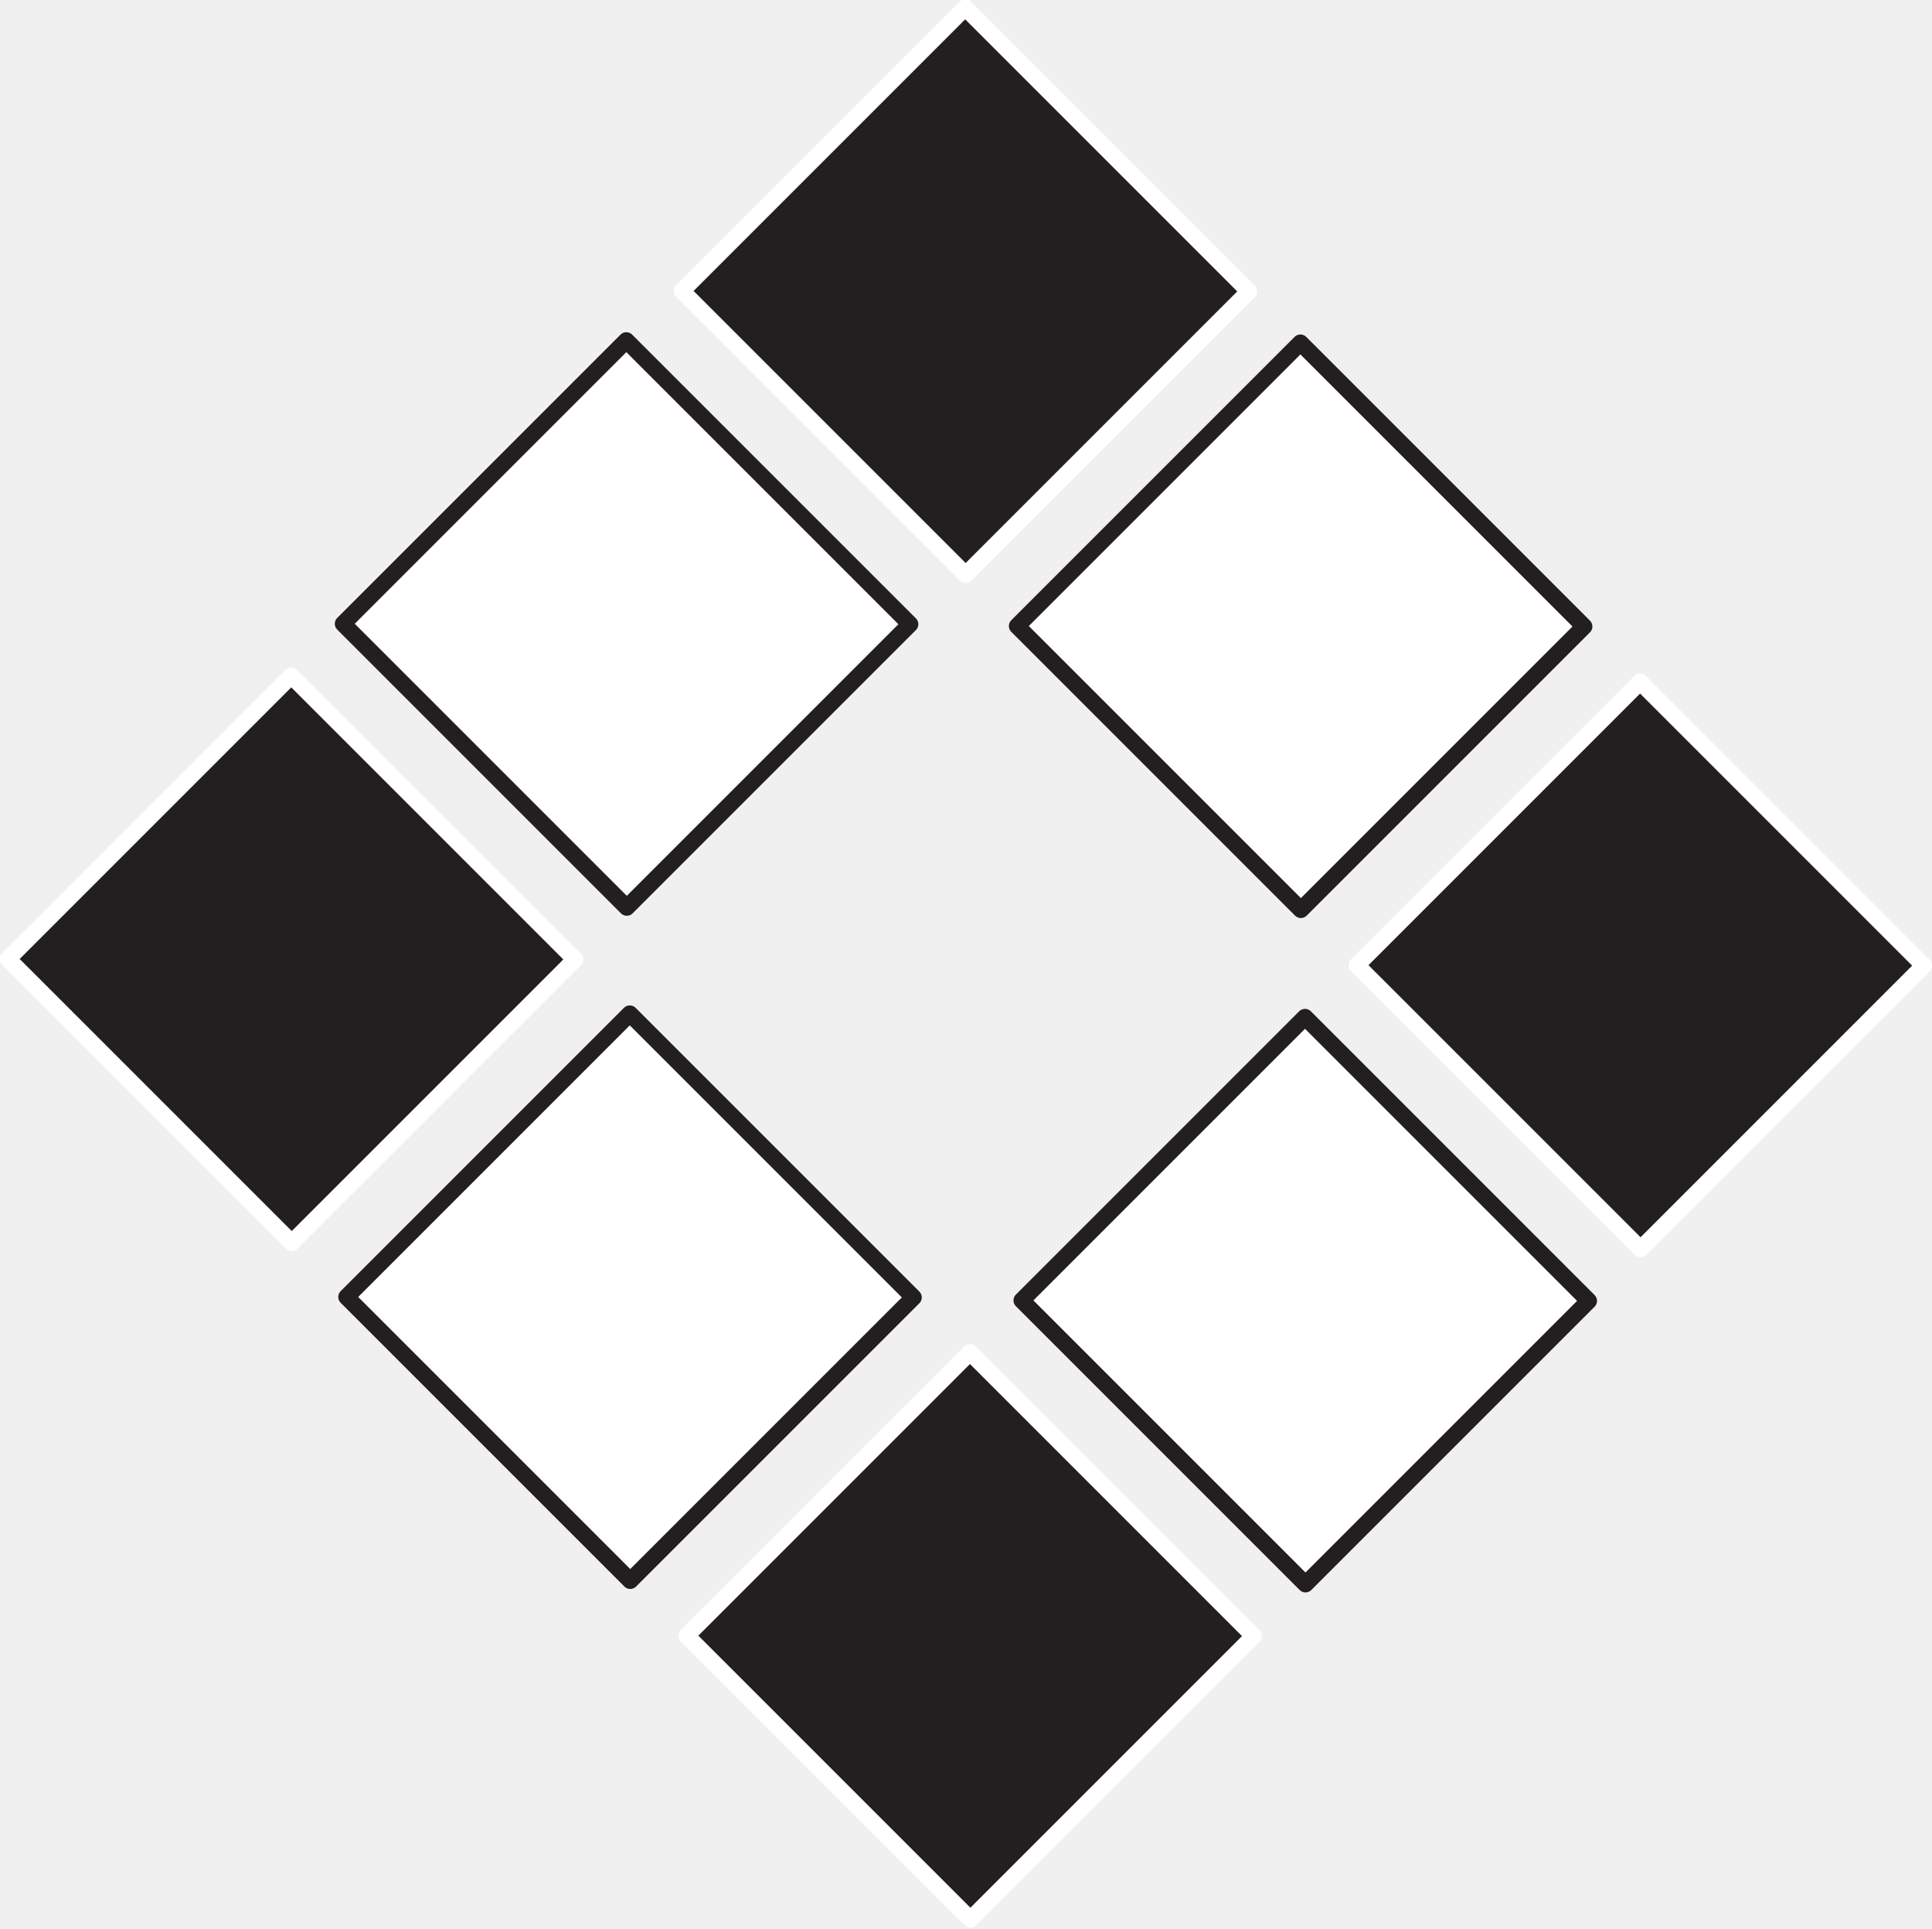
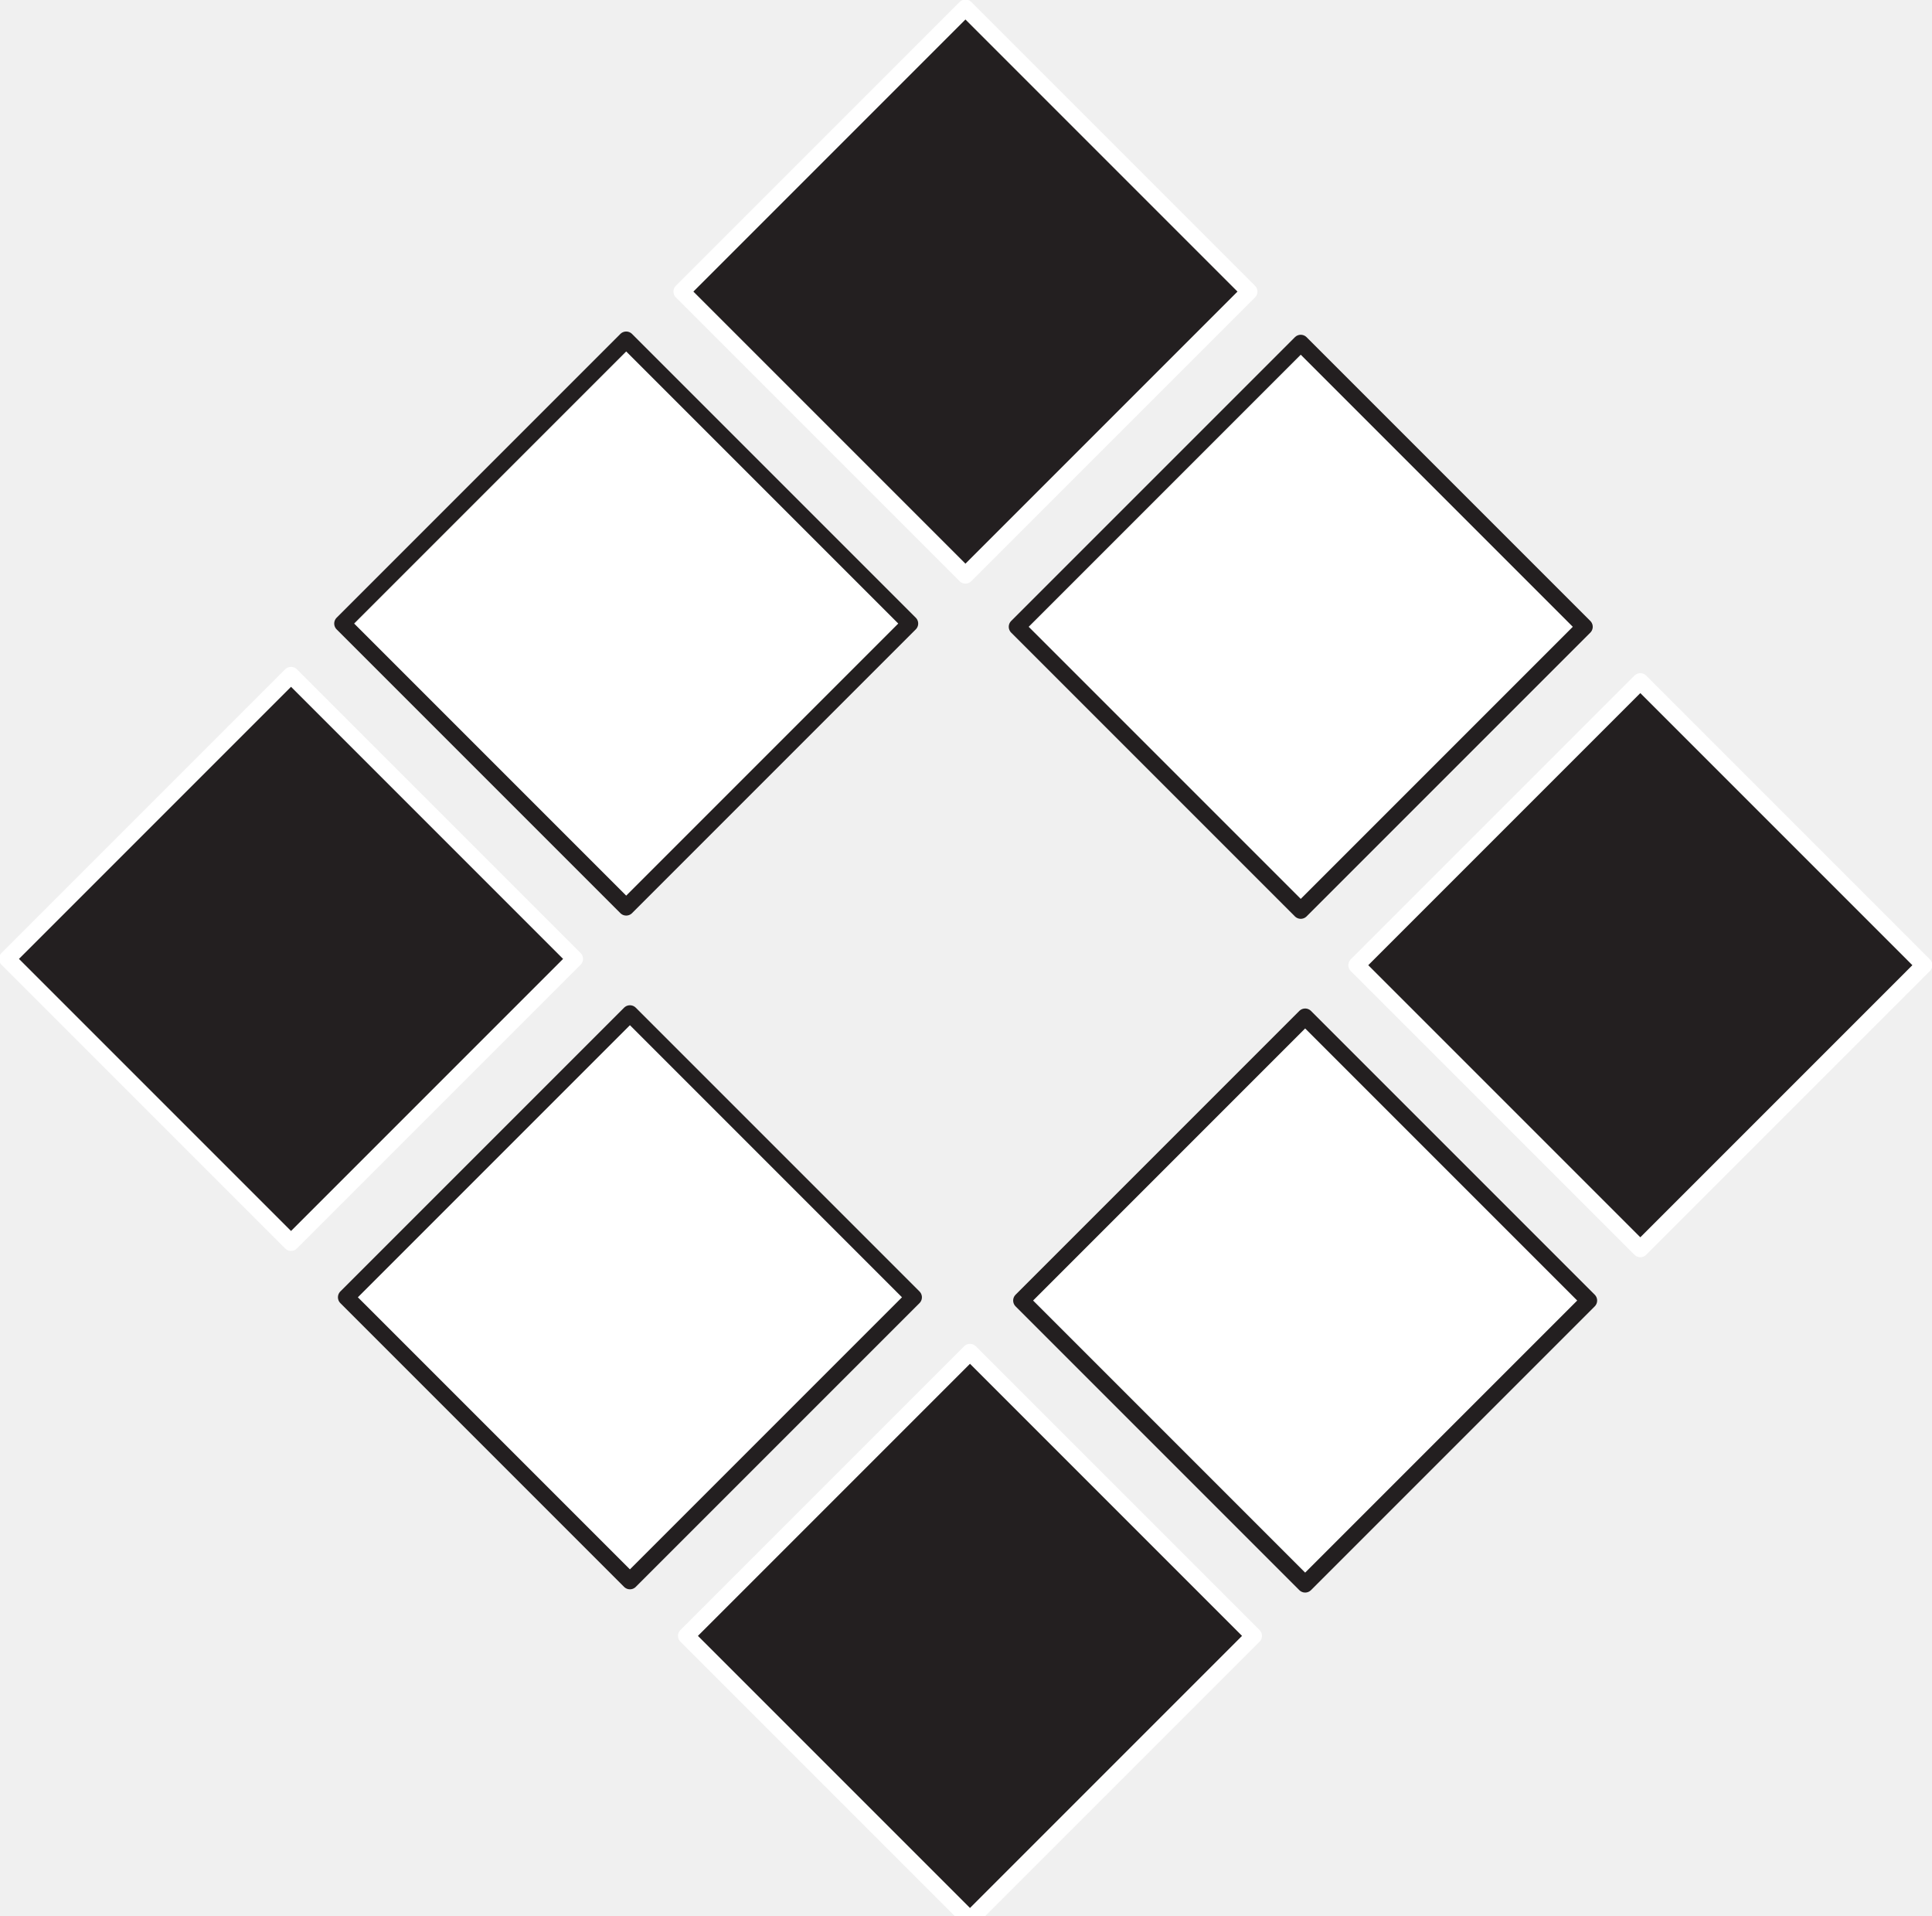
- <svg xmlns="http://www.w3.org/2000/svg" viewBox="0 0 117 116.8">
-   <rect x="46.6" y="87" width="24.3" height="24.26" transform="translate(30.2 210.7) rotate(-135)" style="fill:#231f20;stroke:#fff;stroke-linejoin:round" />
-   <rect x="5.5" y="45.9" width="24.3" height="24.26" transform="translate(-10.9 111.6) rotate(-135)" style="fill:#231f20;stroke:#fff;stroke-linejoin:round" />
-   <rect x="87.2" y="46.4" width="24.3" height="24.26" transform="translate(128.2 170.1) rotate(-135)" style="fill:#231f20;stroke:#fff;stroke-linejoin:round" />
-   <rect x="66.9" y="66.7" width="24.3" height="24.26" transform="translate(79.2 190.4) rotate(-135)" style="fill:#fff;stroke:#231f20;stroke-linejoin:round" />
-   <rect x="26.1" y="66.5" width="24.3" height="24.26" transform="translate(9.6 161.2) rotate(-135)" style="fill:#fff;stroke:#231f20;stroke-linejoin:round" />
-   <rect x="66.7" y="25.8" width="24.3" height="24.26" transform="translate(107.7 120.5) rotate(-135)" style="fill:#fff;stroke:#231f20;stroke-linejoin:round" />
-   <rect x="25.8" y="25.6" width="24.3" height="24.26" transform="translate(38.1 91.3) rotate(-135)" style="fill:#fff;stroke:#231f20;stroke-linejoin:round" />
-   <rect x="46.4" y="5.5" width="24.3" height="24.26" transform="translate(87.4 71.5) rotate(-135)" style="fill:#231f20;stroke:#fff;stroke-linejoin:round" />
+ <svg xmlns="http://www.w3.org/2000/svg" version="1.1" id="SJzNJl90M" x="0px" y="0px" viewBox="0 0 117 116" style="enable-background:new 0 0 117 116.8;" xml:space="preserve">
+   <style>@-webkit-keyframes HJlMEJxcAG_B1HRkl9Cf_Animation{0%{-webkit-transform: rotate(0deg);transform: rotate(0deg);}24.67%{-webkit-transform: rotate(0deg);transform: rotate(0deg);}27.33%{-webkit-transform: rotate(360deg);transform: rotate(360deg);}100%{-webkit-transform: rotate(360deg);transform: rotate(360deg);}}@keyframes HJlMEJxcAG_B1HRkl9Cf_Animation{0%{-webkit-transform: rotate(0deg);transform: rotate(0deg);}24.67%{-webkit-transform: rotate(0deg);transform: rotate(0deg);}27.33%{-webkit-transform: rotate(360deg);transform: rotate(360deg);}100%{-webkit-transform: rotate(360deg);transform: rotate(360deg);}}#SJzNJl90M *{-webkit-animation-duration: 20s;animation-duration: 20s;-webkit-animation-iteration-count: infinite;animation-iteration-count: infinite;-webkit-animation-timing-function: cubic-bezier(0, 0, 1, 1);animation-timing-function: cubic-bezier(0, 0, 1, 1);}#ryZz41l90z{fill: #FFFFFF;stroke: #231F20;stroke-linejoin: round;-webkit-transform:  matrix(0.7071, -0.7071, 0.7071, 0.7071, -32.5415, 78.9617);transform:  matrix(0.7071, -0.7071, 0.7071, 0.7071, -32.5415, 78.9617);}#rJzG41g9AM{fill: #FFFFFF;stroke: #231F20;stroke-linejoin: round;-webkit-transform:  matrix(0.7071, -0.7071, 0.7071, 0.7071, -44.3709, 49.986);transform:  matrix(0.7071, -0.7071, 0.7071, 0.7071, -44.3709, 49.986);}#rJQMVklc0G{fill: #FFFFFF;stroke: #231F20;stroke-linejoin: round;-webkit-transform:  matrix(0.7071, -0.7071, 0.7071, 0.7071, -3.7466, 66.8031);transform:  matrix(0.7071, -0.7071, 0.7071, 0.7071, -3.7466, 66.8031);}#r14MNJgqAz{fill: #FFFFFF;stroke: #231F20;stroke-linejoin: round;-webkit-transform:  matrix(0.7071, -0.7071, 0.7071, 0.7071, -15.6052, 37.8981);transform:  matrix(0.7071, -0.7071, 0.7071, 0.7071, -15.6052, 37.8981);}#HkUfN1lqCf{fill: #231F20;stroke: #FFFFFF;stroke-linejoin: round;-webkit-transform:  matrix(0.7071, -0.7071, 0.7071, 0.7071, -52.8391, 70.5592);transform:  matrix(0.7071, -0.7071, 0.7071, 0.7071, -52.8391, 70.5592);}#rJwfE1lcAf{fill: #231F20;stroke: #FFFFFF;stroke-linejoin: round;-webkit-transform:  matrix(0.7071, -0.7071, 0.7071, 0.7071, -35.9027, 29.4956);transform:  matrix(0.7071, -0.7071, 0.7071, 0.7071, -35.9027, 29.4956);}#r1dMVJe90f{fill: #231F20;stroke: #FFFFFF;stroke-linejoin: round;-webkit-transform:  matrix(0.7071, -0.7071, 0.7071, 0.7071, -12.2441, 87.3642);transform:  matrix(0.7071, -0.7071, 0.7071, 0.7071, -12.2441, 87.3642);}#BJYz4JlcCM{fill: #231F20;stroke: #FFFFFF;stroke-linejoin: round;-webkit-transform:  matrix(0.7071, -0.7071, 0.7071, 0.7071, 4.6559, 46.5056);transform:  matrix(0.7071, -0.7071, 0.7071, 0.7071, 4.6559, 46.5056);}#HJlMEJxcAG_Sy8B1x5CM{-webkit-transform-origin: 50% 50%;transform-origin: 50% 50%;transform-box: fill-box;-webkit-transform: rotate(180deg);transform: rotate(180deg);}#HJlMEJxcAG_B1HRkl9Cf{-webkit-animation-name: HJlMEJxcAG_B1HRkl9Cf_Animation;animation-name: HJlMEJxcAG_B1HRkl9Cf_Animation;-webkit-transform-origin: 50% 50%;transform-origin: 50% 50%;transform-box: fill-box;-webkit-transform: rotate(0deg);transform: rotate(0deg);}</style>
+   <g id="HJlMEJxcAG_B1HRkl9Cf" data-animator-group="true" data-animator-type="1">
+     <g id="HJlMEJxcAG">
+       <rect x="66.9" y="66.6" width="24.3" height="24.3" id="ryZz41l90z" />
+       <rect x="26" y="66.4" width="24.3" height="24.3" id="rJzG41g9AM" />
+       <rect x="66.6" y="25.8" width="24.3" height="24.3" id="rJQMVklc0G" />
+       <rect x="25.8" y="25.6" width="24.3" height="24.3" id="r14MNJgqAz" />
+     </g>
+   </g>
+   <g id="SJSf4ye9AM">
+     <rect x="46.6" y="86.9" width="24.3" height="24.3" id="HkUfN1lqCf" />
+     <rect x="5.5" y="45.9" width="24.3" height="24.3" id="rJwfE1lcAf" />
+     <rect x="87.2" y="46.3" width="24.3" height="24.3" id="r1dMVJe90f" />
+     <rect x="46.3" y="5.5" width="24.3" height="24.3" id="BJYz4JlcCM" />
+   </g>
</svg>
